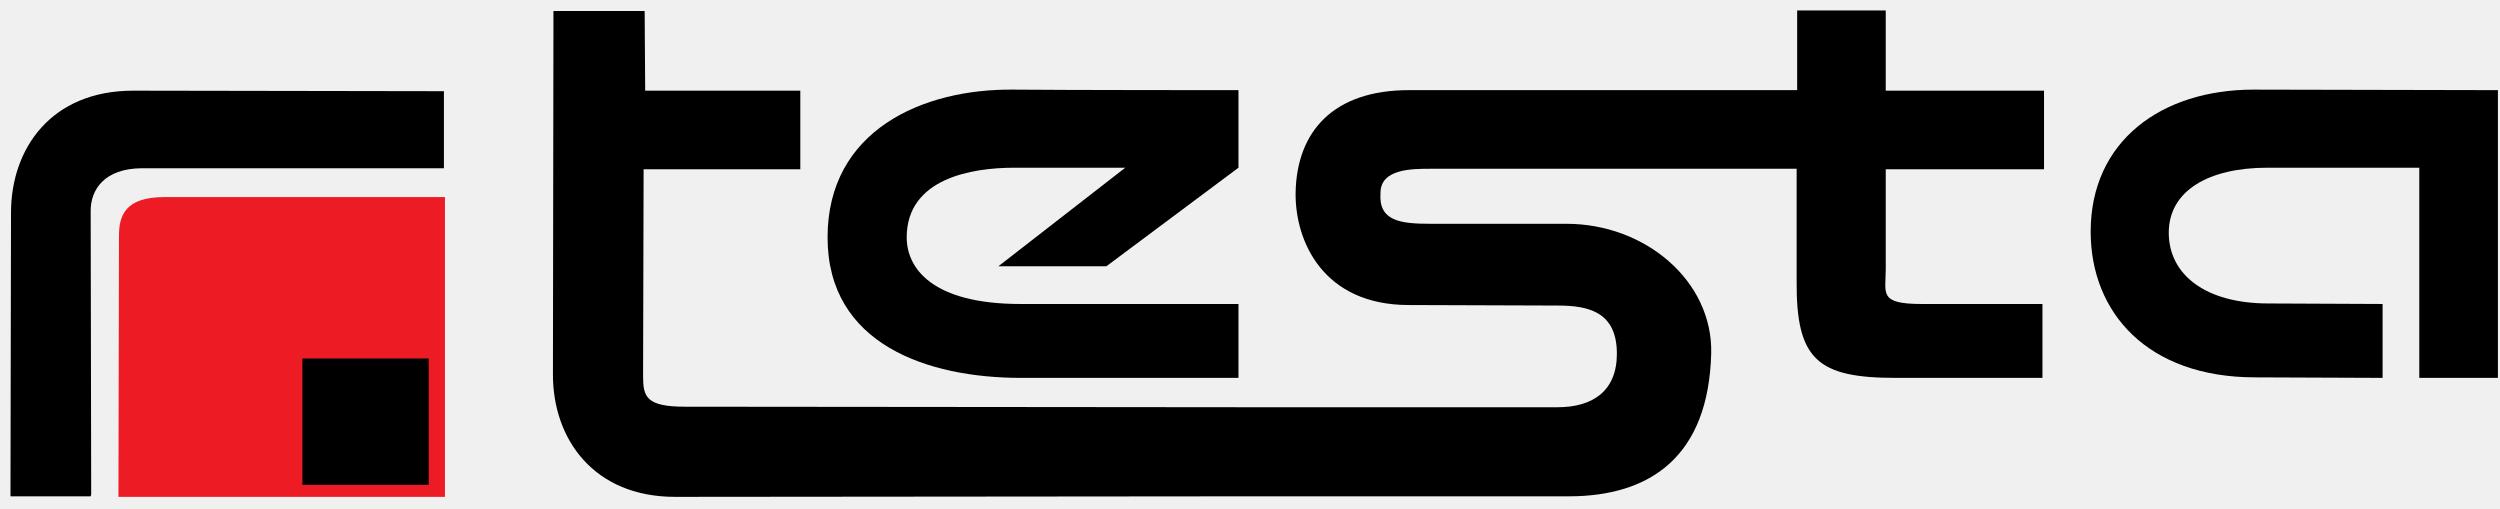
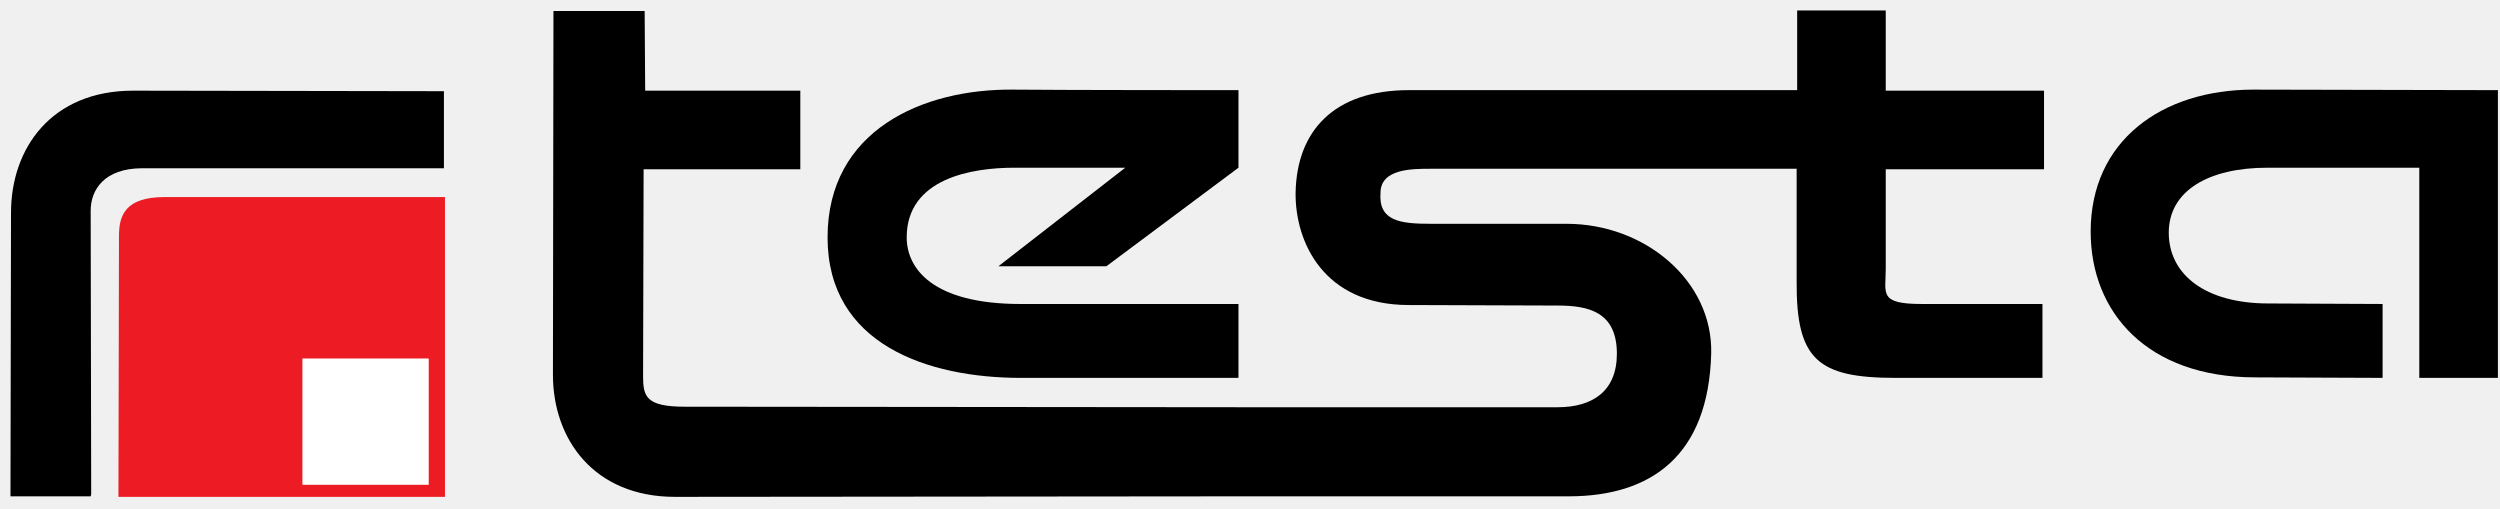
<svg xmlns="http://www.w3.org/2000/svg" width="477" height="97" viewBox="0 0 477 97" fill="none">
  <path fill-rule="evenodd" clip-rule="evenodd" d="M84.7 32.1H27.2C19.8 32.1 17.3 36.3 17.3 40.2L17.4 94.3L17.3 94.7H2L2.1 40.6C2.1 28.3 9.8 17.3 25.4 17.3L84.7 17.4V32.1Z" fill="black" />
  <path fill-rule="evenodd" clip-rule="evenodd" d="M22.6 94.8H84.9V37.6H31.4C23.9 37.6 22.7 41.1 22.7 45L22.6 94.8Z" fill="#ED1C24" />
  <path fill-rule="evenodd" clip-rule="evenodd" d="M454.6 58V72.1L430.3 72C409.7 72 398.9 59.6 398.9 44.2C398.9 26.9 412.4 17.1 430 17.1L476.6 17.2V72.1H461.6V32H432.6C421.4 32 413.8 36.4 413.8 44.4C413.8 52.4 420.8 57.9 432.8 57.9L454.6 58Z" fill="black" />
  <path fill-rule="evenodd" clip-rule="evenodd" d="M342.8 32.2H273C269.4 32.2 263.4 32.2 263.4 36.8C263 42.2 267.2 42.7 273 42.7H298.9C313.9 42.7 326.8 53.6 326.5 67.4C326 87 315 94.7 299.3 94.7H236.2L128.8 94.8C113.3 94.8 105.5 83.8 105.5 71.5L105.6 2.1H123L123.1 17.3H152.7V32.3H122.8L122.7 71.8C122.7 75.7 123.3 77.6 130.7 77.6L236.1 77.7H297.2C303.9 77.7 308.5 74.6 308.5 67.5C308.5 59.5 303.1 58.3 297.2 58.3L268.8 58.2C252.5 58.2 247.1 46.1 247.2 36.8C247.4 25 254.5 17.2 268.8 17.2H342.9V2H359.8V17.3H390V32.3H359.8V51.3C359.8 56 358.4 58 366.7 58H389.7V72.1H361.7C346.8 72.1 342.7 68.6 342.8 53.7V32.2Z" fill="black" />
  <path fill-rule="evenodd" clip-rule="evenodd" d="M236.3 32L211.1 50.8H190.5L214.7 32H193.5C185.5 32 173 34 173 45.3C173 51.2 177.9 58 194.7 58H236.3V72.1H194.8C177 72.1 157.9 65.7 157.9 45.3C157.9 24.9 176 16.9 193.4 17.1C203.4 17.2 235.8 17.2 236.3 17.2V32Z" fill="black" />
-   <path d="M81.8 68.4H57.7V92.5H81.8V68.4Z" fill="black" />
+   <path d="M81.8 68.4H57.7V92.5H81.8V68.4Z" fill="white" />
</svg>
